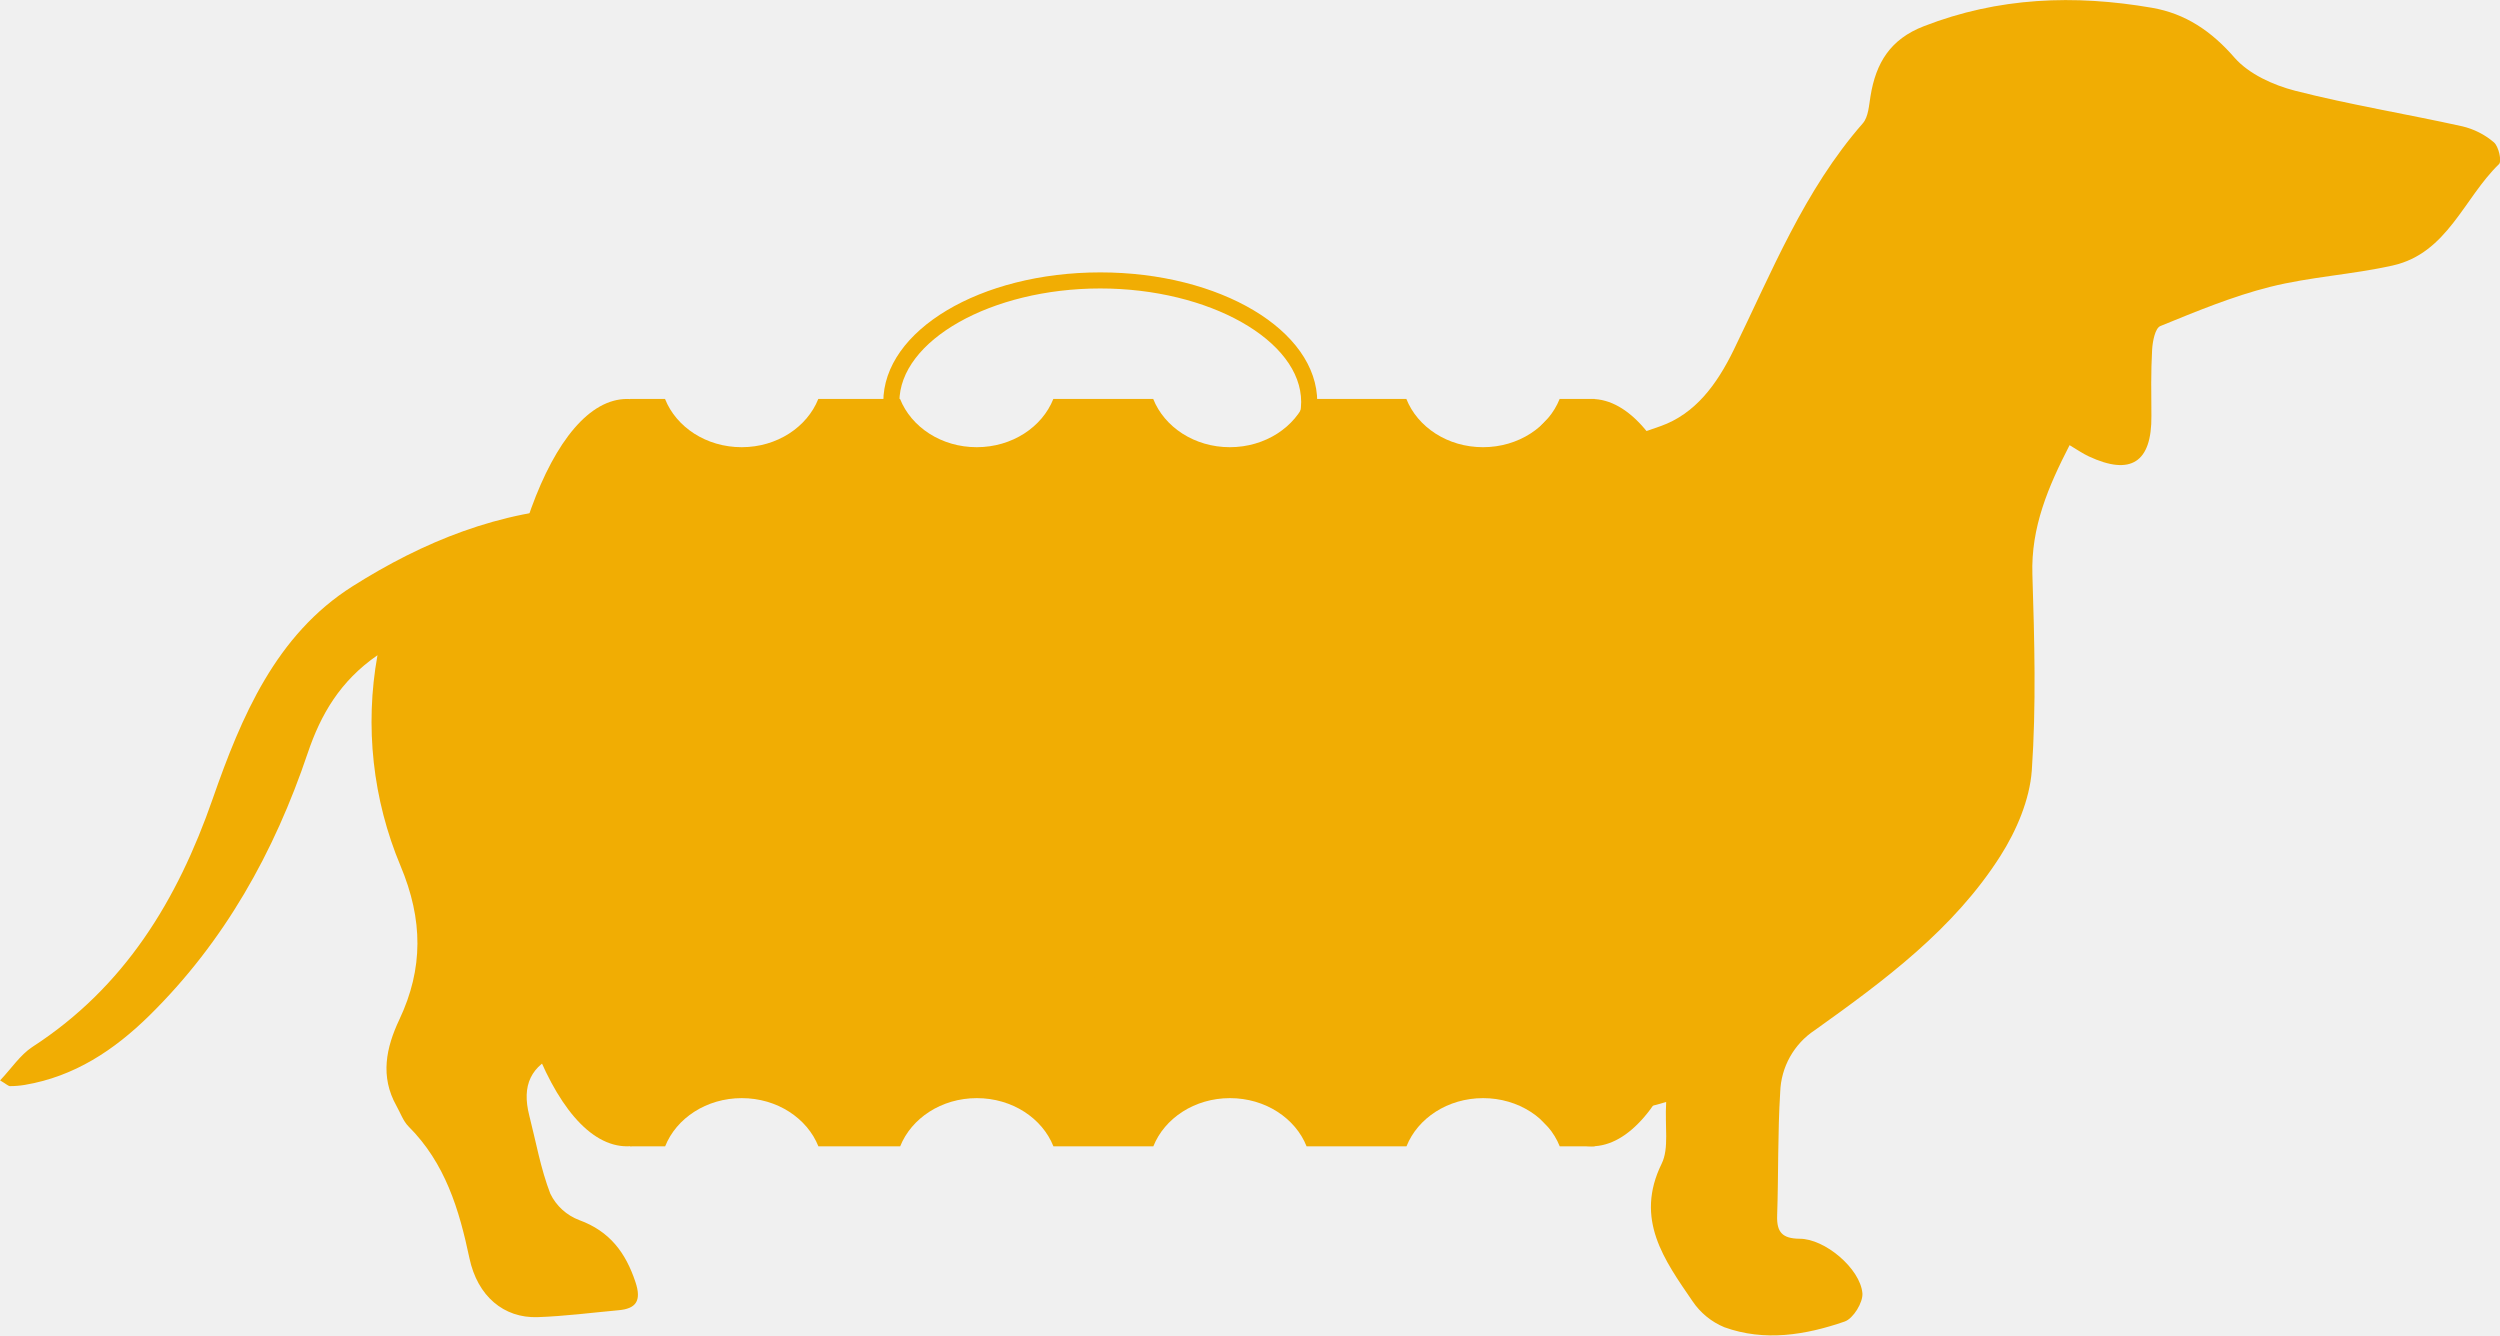
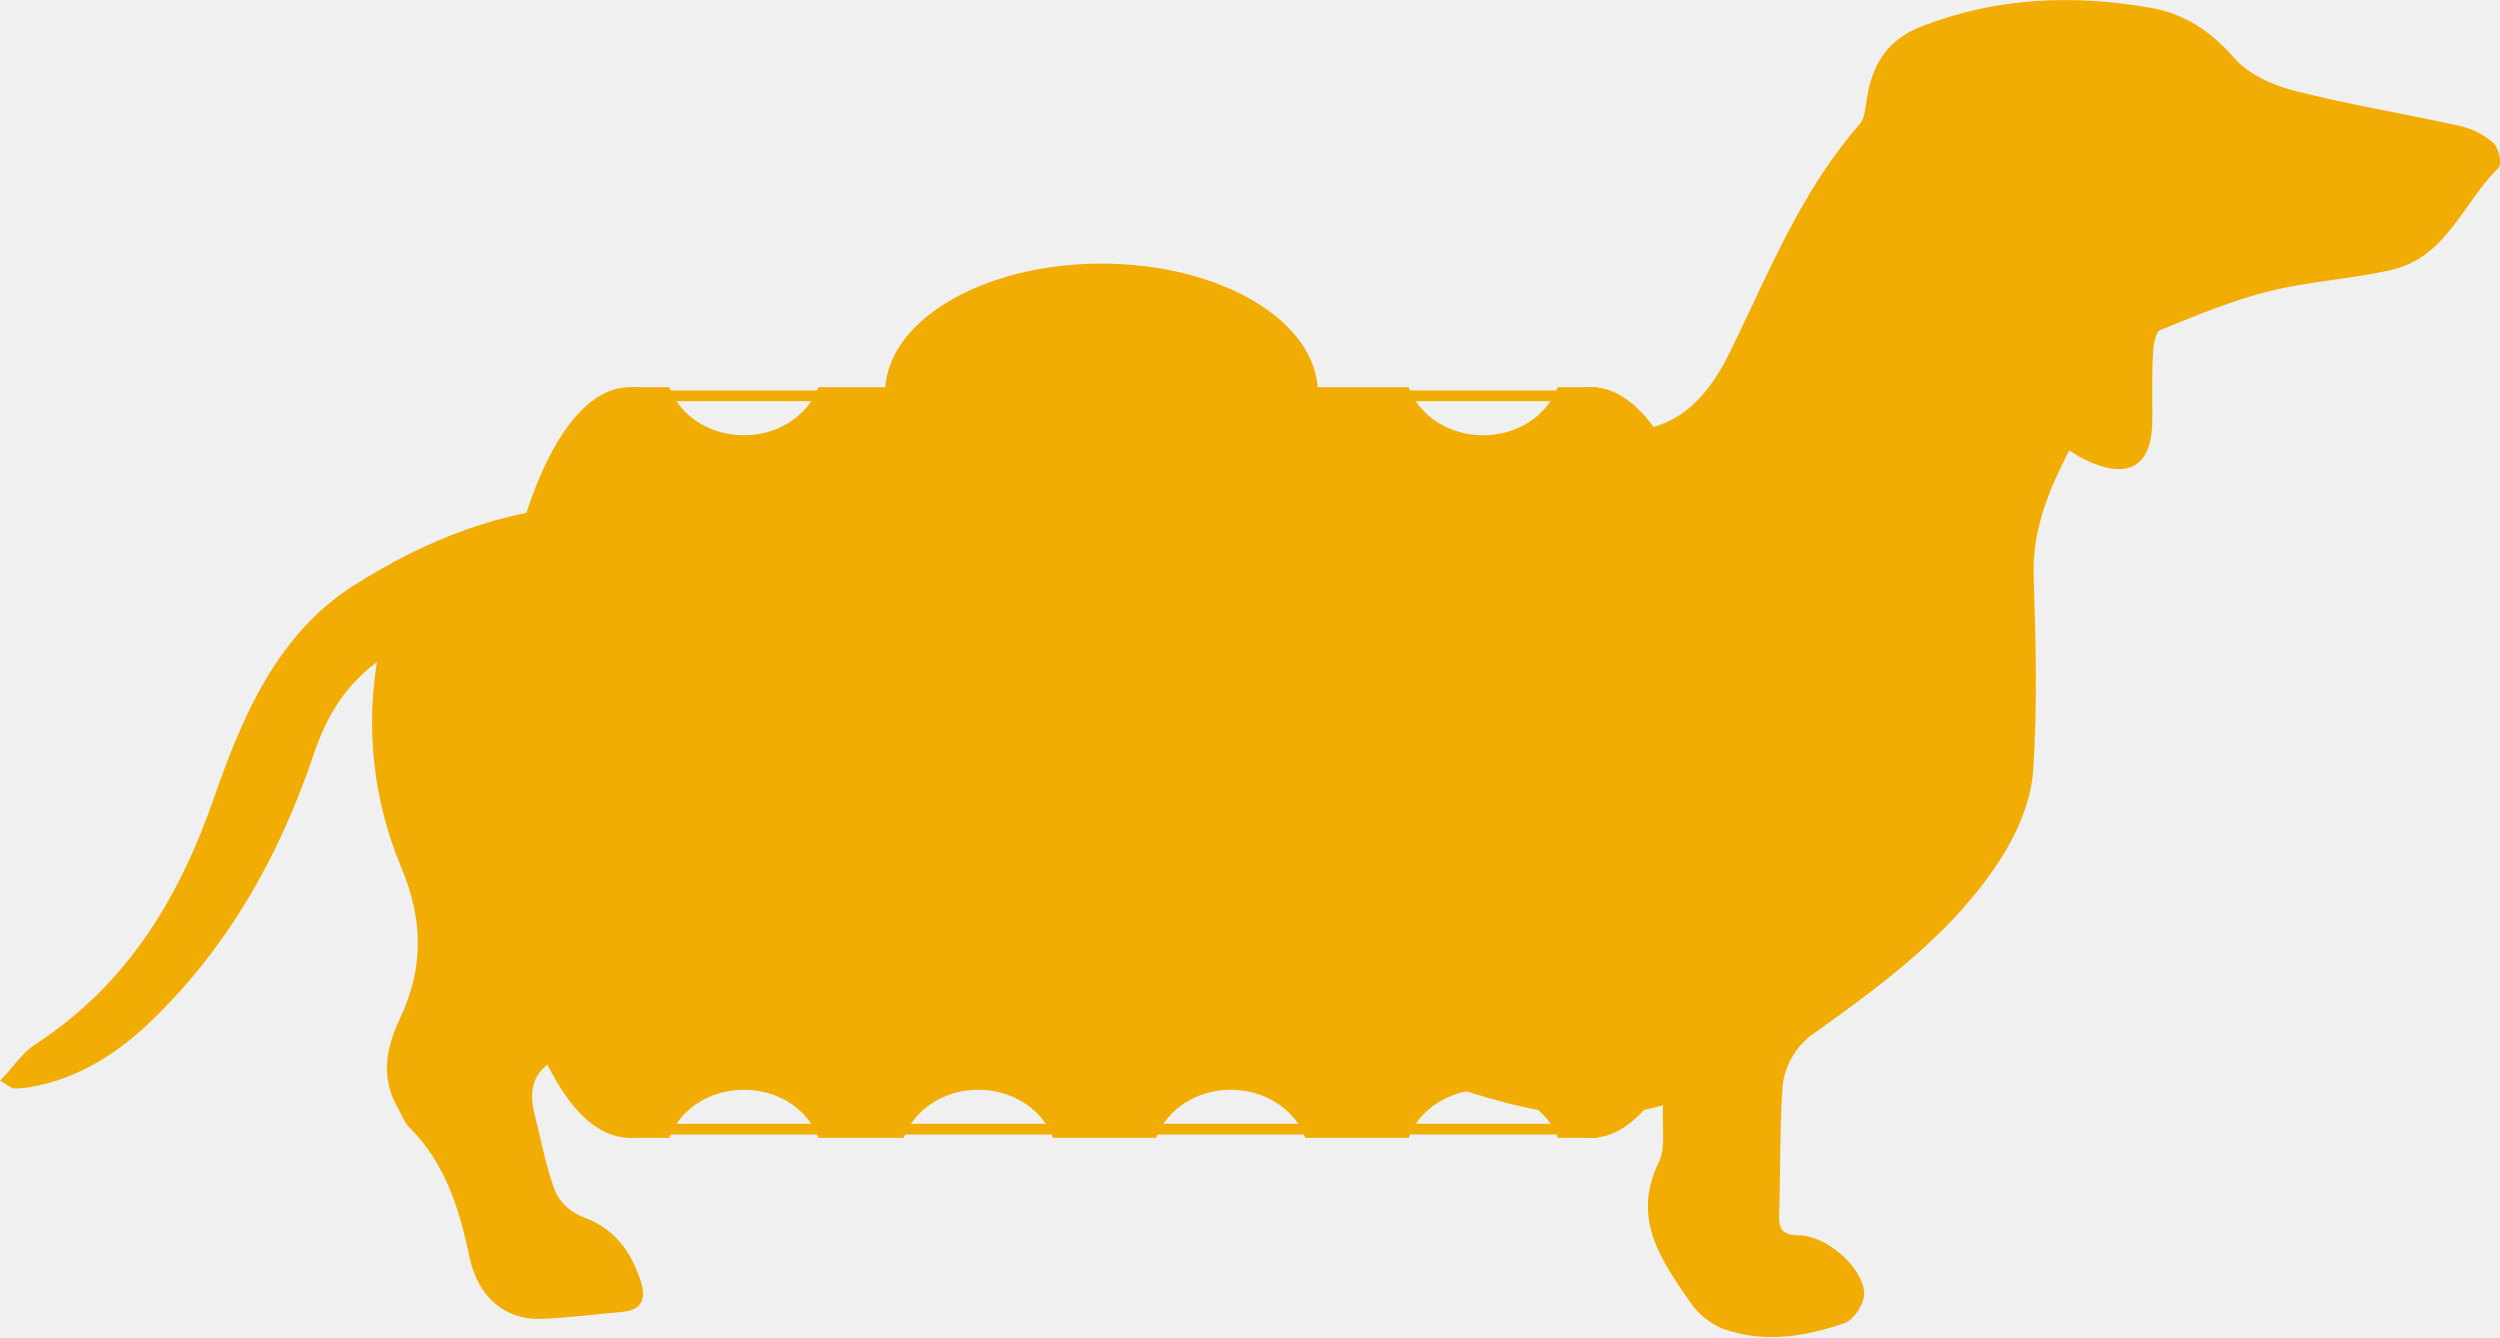
- <svg xmlns="http://www.w3.org/2000/svg" fill="#F1AD03" viewBox="0 0 466.52 249.23">
-   <defs>
-     <style>.cls-1{fill:none;stroke:#000;stroke-miterlimit:10;stroke-width:2px;}.cls-2{fill:#fff;}</style>
-   </defs>
+ <svg xmlns="http://www.w3.org/2000/svg" viewBox="0 0 467.81 250.23">
  <g id="Layer_1" data-name="Layer 1">
-     <ellipse cx="117.02" cy="144.18" rx="25.31" ry="69.73" />
-     <ellipse cx="296.98" cy="144.18" rx="25.31" ry="69.73" />
-     <path class="cls-2" d="M249.32,132.81" transform="translate(-15.88 -57.23)" />
-     <path d="M306.92,131.68c-2.09,5.24-7.69,9-14.3,9s-12.22-3.76-14.3-9H259.68c-2.08,5.24-7.69,9-14.3,9s-12.21-3.76-14.3-9H212.44c-2.08,5.24-7.69,9-14.3,9s-12.21-3.76-14.3-9H168.58c-2.09,5.24-7.69,9-14.3,9s-12.22-3.76-14.3-9h-6.51V271.15H140c2.08-5.24,7.69-9,14.3-9s12.21,3.76,14.3,9h15.26c2.09-5.24,7.69-9,14.3-9s12.22,3.76,14.3,9h18.64c2.09-5.24,7.69-9,14.3-9s12.22,3.76,14.3,9h18.64c2.08-5.24,7.69-9,14.3-9s12.21,3.76,14.3,9h6.51V131.68Z" transform="translate(-15.88 -57.23)" />
-     <path d="M326.8,262.87c-19.17,5.91-35.33-2.44-51.9-7-12.74-3.52-24.89-9.17-37.63-12.67-11-3-22.37-4.39-33.6-6.39-10.68-1.9-20.24-6.37-29.43-12-8-4.89-12.4-5.05-17.25,2.57-8.88,14-22.25,20.64-36.58,26.41-5.6,2.25-7.17,6.06-5.77,11.58,1.25,4.9,2.13,9.94,3.94,14.63a9.9,9.9,0,0,0,5.39,4.91c5.69,2.08,8.66,6.06,10.49,11.56,1.17,3.5.14,5-3.26,5.27-5,.46-10,1.11-15,1.28-6.29.21-11.21-3.89-12.72-11-1.92-9.12-4.53-17.76-11.36-24.58-1-1-1.53-2.55-2.26-3.85-3.08-5.48-1.94-10.85.55-16.12,4.49-9.52,4.41-18.63.23-28.62a69.69,69.69,0,0,1-4.32-39.35c-7,4.84-10.59,11.1-13,18.21-6.25,18.55-15.56,35.26-29.62,49.08-6.52,6.4-13.94,11.33-23.19,12.89a17,17,0,0,1-2.76.23c-.31,0-.63-.34-1.85-1.07,2.1-2.21,3.74-4.74,6-6.23C39.14,241.45,49,225.2,55.58,206.27c5.34-15.31,11.78-30.59,26.1-39.64,13.12-8.29,27.42-14.17,43.56-14.81,17.38-.69,34.71-3.35,52.08-3.58,17.93-.23,35.89,1.29,53.82,2.3,11,.62,22,2.62,33,2.32,8.24-.23,16.52-2.74,24.6-4.92,12.42-3.36,24.84-6.87,37-11.18,6.46-2.29,10.49-7.73,13.64-14.18,7.13-14.59,13.18-29.85,24.11-42.33,1.06-1.21,1.15-3.37,1.45-5.13,1-6.11,3.65-10.57,9.95-13,13.92-5.42,28.1-5.93,42.55-3.44,6.26,1.08,11.1,4.35,15.41,9.3,2.67,3.06,7.23,5.13,11.31,6.18,10.29,2.63,20.82,4.34,31.2,6.64a14.05,14.05,0,0,1,5.91,3c.89.77,1.5,3.53.94,4.06-6.57,6.36-9.63,16.62-19.81,18.91-7.56,1.7-15.42,2.11-22.93,4-7,1.76-13.74,4.57-20.44,7.3-1,.4-1.46,2.89-1.55,4.45-.23,4.1-.16,8.21-.13,12.32.08,8.67-3.84,11.23-11.72,7.54-1.13-.53-2.17-1.26-3.55-2.08-4,7.79-7.22,15.32-6.94,24.14.38,12.18.73,24.43-.11,36.56-.39,5.46-2.86,11.24-5.85,15.94-8.7,13.69-21.65,23.25-34.6,32.5a14.39,14.39,0,0,0-6.5,11.6c-.48,7.66-.31,15.37-.57,23.05-.1,3.11,1,4.27,4.21,4.3,4.69,0,11.27,5.54,11.7,10.15.15,1.72-1.71,4.75-3.31,5.3-7.3,2.52-14.94,3.78-22.46,1.06a13.26,13.26,0,0,1-5.92-4.84c-5.27-7.7-10.86-15.31-5.77-25.68C327.37,271.52,326.53,267.5,326.8,262.87Z" transform="translate(-15.88 -57.23)" />
+     <ellipse cx="117.82" cy="142.68" rx="25.31" ry="69.73" style="fill:#f1ad03;stroke:#f1ad03;stroke-miterlimit:10" />
+     <ellipse cx="297.77" cy="142.68" rx="25.31" ry="69.73" style="fill:#f1ad03;stroke:#f1ad03;stroke-miterlimit:10" />
+     <line x1="124" y1="211.29" x2="292.71" y2="211.29" style="fill:#f1ad03;stroke:#f1ad03;stroke-miterlimit:10;stroke-width:2px" />
+     <path d="M249.32,134.81" transform="translate(-15.09 -60.73)" style="fill:#f1ad03;stroke:#f1ad03;stroke-miterlimit:10" />
+     <path d="M306.92,133.68c-2.09,5.24-7.69,9-14.3,9s-12.22-3.76-14.3-9H259.68c-2.08,5.24-7.69,9-14.3,9s-12.21-3.76-14.3-9H212.44c-2.08,5.24-7.69,9-14.3,9s-12.21-3.76-14.3-9H168.58c-2.09,5.24-7.69,9-14.3,9s-12.22-3.76-14.3-9h-6.51V273.15H140c2.08-5.24,7.69-9,14.3-9s12.21,3.76,14.3,9h15.26c2.09-5.24,7.69-9,14.3-9s12.22,3.76,14.3,9h18.64c2.09-5.24,7.69-9,14.3-9s12.22,3.76,14.3,9h18.64c2.08-5.24,7.69-9,14.3-9s12.21,3.76,14.3,9h6.51V133.68Z" transform="translate(-15.09 -60.73)" style="fill:#f1ad03;stroke:#f1ad03;stroke-miterlimit:10" />
+     <path d="M326.8,266.87c-19.17,5.91-35.33-2.44-51.9-7-12.74-3.52-24.89-9.17-37.63-12.67-11-3-22.37-4.39-33.6-6.39-10.68-1.9-20.24-6.37-29.43-12-8-4.89-12.4-5.05-17.25,2.57-8.88,14-22.25,20.64-36.58,26.41-5.6,2.25-7.17,6.06-5.77,11.58,1.25,4.9,2.13,9.94,3.94,14.63a9.9,9.9,0,0,0,5.39,4.91c5.69,2.08,8.66,6.06,10.49,11.56,1.17,3.5.14,5-3.26,5.27-5,.46-10,1.11-15,1.28-6.29.21-11.21-3.89-12.72-11-1.92-9.12-4.53-17.76-11.36-24.58-1-1-1.53-2.55-2.26-3.85-3.08-5.48-1.94-10.85.55-16.12,4.49-9.52,4.41-18.63.23-28.62a69.69,69.69,0,0,1-4.32-39.35c-7,4.84-10.59,11.1-13,18.21-6.25,18.55-15.56,35.26-29.62,49.08-6.52,6.4-13.94,11.33-23.19,12.89a17,17,0,0,1-2.76.23c-.31,0-.63-.34-1.85-1.07,2.1-2.21,3.74-4.74,6-6.23C39.14,245.45,49,229.2,55.58,210.27c5.34-15.31,11.78-30.59,26.1-39.64,13.12-8.29,27.42-14.17,43.56-14.81,17.38-.69,34.71-3.35,52.08-3.58,17.93-.23,35.89,1.29,53.82,2.3,11,.62,22,2.62,33,2.32,8.24-.23,16.52-2.74,24.6-4.92,12.42-3.36,24.84-6.87,37-11.18,6.46-2.29,10.49-7.73,13.64-14.18,7.13-14.59,13.18-29.85,24.11-42.33,1.06-1.21,1.15-3.37,1.45-5.13,1-6.11,3.65-10.57,9.95-13,13.92-5.42,28.1-5.93,42.55-3.44,6.26,1.08,11.1,4.35,15.41,9.3,2.67,3.06,7.23,5.13,11.31,6.18,10.29,2.63,20.82,4.34,31.2,6.64a14.05,14.05,0,0,1,5.91,3c.89.77,1.5,3.53.94,4.06-6.57,6.36-9.63,16.62-19.81,18.91-7.56,1.7-15.42,2.11-22.93,4-7,1.76-13.74,4.57-20.44,7.3-1,.4-1.46,2.89-1.55,4.45-.23,4.1-.16,8.21-.13,12.32.08,8.67-3.84,11.23-11.72,7.54-1.13-.53-2.17-1.26-3.55-2.08-4,7.79-7.22,15.32-6.94,24.14.38,12.18.73,24.43-.11,36.56-.39,5.46-2.86,11.24-5.85,15.94-8.7,13.69-21.65,23.25-34.6,32.5a14.39,14.39,0,0,0-6.5,11.6c-.48,7.66-.31,15.37-.57,23.05-.1,3.11,1,4.27,4.21,4.3,4.69,0,11.27,5.54,11.7,10.15.15,1.72-1.71,4.75-3.31,5.3-7.3,2.52-14.94,3.78-22.46,1.06a13.26,13.26,0,0,1-5.92-4.84c-5.27-7.7-10.86-15.31-5.77-25.68C327.37,275.52,326.53,271.5,326.8,266.87Z" transform="translate(-15.09 -60.73)" />
+     <path d="M326.8,266.87c-19.17,5.91-35.33-2.44-51.9-7-12.74-3.52-24.89-9.17-37.63-12.67-11-3-22.37-4.39-33.6-6.39-10.68-1.9-20.24-6.37-29.43-12-8-4.89-12.4-5.05-17.25,2.57-8.88,14-22.25,20.64-36.58,26.41-5.6,2.25-7.17,6.06-5.77,11.58,1.25,4.9,2.13,9.94,3.94,14.63a9.9,9.9,0,0,0,5.39,4.91c5.69,2.08,8.66,6.06,10.49,11.56,1.17,3.5.14,5-3.26,5.27-5,.46-10,1.11-15,1.28-6.29.21-11.21-3.89-12.72-11-1.92-9.12-4.53-17.76-11.36-24.58-1-1-1.53-2.55-2.26-3.85-3.08-5.48-1.94-10.85.55-16.12,4.49-9.52,4.41-18.63.23-28.62a69.69,69.69,0,0,1-4.32-39.35c-7,4.84-10.59,11.1-13,18.21-6.25,18.55-15.56,35.26-29.62,49.08-6.52,6.4-13.94,11.33-23.19,12.89a17,17,0,0,1-2.76.23c-.31,0-.63-.34-1.85-1.07,2.1-2.21,3.74-4.74,6-6.23C39.14,245.45,49,229.2,55.58,210.27c5.34-15.31,11.78-30.59,26.1-39.64,13.12-8.29,27.42-14.17,43.56-14.81,17.38-.69,34.71-3.35,52.08-3.58,17.93-.23,35.89,1.29,53.82,2.3,11,.62,22,2.62,33,2.32,8.24-.23,16.52-2.74,24.6-4.92,12.42-3.36,24.84-6.87,37-11.18,6.46-2.29,10.49-7.73,13.64-14.18,7.13-14.59,13.18-29.85,24.11-42.33,1.06-1.21,1.15-3.37,1.45-5.13,1-6.11,3.65-10.57,9.95-13,13.92-5.42,28.1-5.93,42.55-3.44,6.26,1.08,11.1,4.35,15.41,9.3,2.67,3.06,7.23,5.13,11.31,6.18,10.29,2.63,20.82,4.34,31.2,6.64a14.05,14.05,0,0,1,5.91,3c.89.77,1.5,3.53.94,4.06-6.57,6.36-9.63,16.62-19.81,18.91-7.56,1.7-15.42,2.11-22.93,4-7,1.76-13.74,4.57-20.44,7.3-1,.4-1.46,2.89-1.55,4.45-.23,4.1-.16,8.21-.13,12.32.08,8.67-3.84,11.23-11.72,7.54-1.13-.53-2.17-1.26-3.55-2.08-4,7.79-7.22,15.32-6.94,24.14.38,12.18.73,24.43-.11,36.56-.39,5.46-2.86,11.24-5.85,15.94-8.7,13.69-21.65,23.25-34.6,32.5a14.39,14.39,0,0,0-6.5,11.6c-.48,7.66-.31,15.37-.57,23.05-.1,3.11,1,4.27,4.21,4.3,4.69,0,11.27,5.54,11.7,10.15.15,1.72-1.71,4.75-3.31,5.3-7.3,2.52-14.94,3.78-22.46,1.06a13.26,13.26,0,0,1-5.92-4.84c-5.27-7.7-10.86-15.31-5.77-25.68C327.37,275.52,326.53,271.5,326.8,266.87Z" transform="translate(-15.09 -60.73)" style="fill:#f1ad03" />
+     <path d="M326.8,266.87c-19.17,5.91-35.33-2.44-51.9-7-12.74-3.52-24.89-9.17-37.63-12.67-11-3-22.37-4.39-33.6-6.39-10.68-1.9-20.24-6.37-29.43-12-8-4.89-12.4-5.05-17.25,2.57-8.88,14-22.25,20.64-36.58,26.41-5.6,2.25-7.17,6.06-5.77,11.58,1.25,4.9,2.13,9.94,3.94,14.63a9.9,9.9,0,0,0,5.39,4.91c5.69,2.08,8.66,6.06,10.49,11.56,1.17,3.5.14,5-3.26,5.27-5,.46-10,1.11-15,1.28-6.29.21-11.21-3.89-12.72-11-1.92-9.12-4.53-17.76-11.36-24.58-1-1-1.53-2.55-2.26-3.85-3.08-5.48-1.94-10.85.55-16.12,4.49-9.52,4.41-18.63.23-28.62a69.69,69.69,0,0,1-4.32-39.35c-7,4.84-10.59,11.1-13,18.21-6.25,18.55-15.56,35.26-29.62,49.08-6.52,6.4-13.94,11.33-23.19,12.89a17,17,0,0,1-2.76.23c-.31,0-.63-.34-1.85-1.07,2.1-2.21,3.74-4.74,6-6.23C39.14,245.45,49,229.2,55.58,210.27c5.34-15.31,11.78-30.59,26.1-39.64,13.12-8.29,27.42-14.17,43.56-14.81,17.38-.69,34.71-3.35,52.08-3.58,17.93-.23,35.89,1.29,53.82,2.3,11,.62,22,2.62,33,2.32,8.24-.23,16.52-2.74,24.6-4.92,12.42-3.36,24.84-6.87,37-11.18,6.46-2.29,10.49-7.73,13.64-14.18,7.13-14.59,13.18-29.85,24.11-42.33,1.06-1.21,1.15-3.37,1.45-5.13,1-6.11,3.65-10.57,9.95-13,13.92-5.42,28.1-5.93,42.55-3.44,6.26,1.08,11.1,4.35,15.41,9.3,2.67,3.06,7.23,5.13,11.31,6.18,10.29,2.63,20.82,4.34,31.2,6.64a14.05,14.05,0,0,1,5.91,3c.89.77,1.5,3.53.94,4.06-6.57,6.36-9.63,16.62-19.81,18.91-7.56,1.7-15.42,2.11-22.93,4-7,1.76-13.74,4.57-20.44,7.3-1,.4-1.46,2.89-1.55,4.45-.23,4.1-.16,8.21-.13,12.32.08,8.67-3.84,11.23-11.72,7.54-1.13-.53-2.17-1.26-3.55-2.08-4,7.79-7.22,15.32-6.94,24.14.38,12.18.73,24.43-.11,36.56-.39,5.46-2.86,11.24-5.85,15.94-8.7,13.69-21.65,23.25-34.6,32.5a14.39,14.39,0,0,0-6.5,11.6c-.48,7.66-.31,15.37-.57,23.05-.1,3.11,1,4.27,4.21,4.3,4.69,0,11.27,5.54,11.7,10.15.15,1.72-1.71,4.75-3.31,5.3-7.3,2.52-14.94,3.78-22.46,1.06a13.26,13.26,0,0,1-5.92-4.84c-5.27-7.7-10.86-15.31-5.77-25.68C327.37,275.52,326.53,271.5,326.8,266.87Z" transform="translate(-15.09 -60.73)" style="fill:none;stroke:#f1ad03;stroke-miterlimit:10" />
  </g>
  <g id="Layer_2" data-name="Layer 2">
-     <path d="M221.2,111.06c20.32,0,37.49,9.7,37.49,21.18s-17.17,21.18-37.49,21.18-37.49-9.7-37.49-21.18,17.17-21.18,37.49-21.18m0-3c-22.36,0-40.49,10.83-40.49,24.18s18.13,24.18,40.49,24.18,40.49-10.82,40.49-24.18-18.13-24.18-40.49-24.18Z" transform="translate(-15.88 -57.23)" />
+     <ellipse cx="206.11" cy="73.51" rx="38.99" ry="22.68" style="fill:#f1ad03" />
+     <path d="M221.2,113.06c20.32,0,37.49,9.7,37.49,21.18s-17.17,21.18-37.49,21.18-37.49-9.7-37.49-21.18,17.17-21.18,37.49-21.18m0-3c-22.36,0-40.49,10.83-40.49,24.18s18.13,24.18,40.49,24.18,40.49-10.82,40.49-24.18-18.13-24.18-40.49-24.18Z" transform="translate(-15.09 -60.73)" style="fill:#f1ad03" />
  </g>
-   <g id="Layer_3" data-name="Layer 3" />
+   <g id="Layer_3" data-name="Layer 3">
+     <line x1="124" y1="74.07" x2="292.71" y2="74.07" style="fill:none;stroke:#f1ad03;stroke-miterlimit:10;stroke-width:2px" />
+     <line x1="124" y1="74.07" x2="292.71" y2="74.07" style="fill:#f1ad03" />
+   </g>
</svg>
